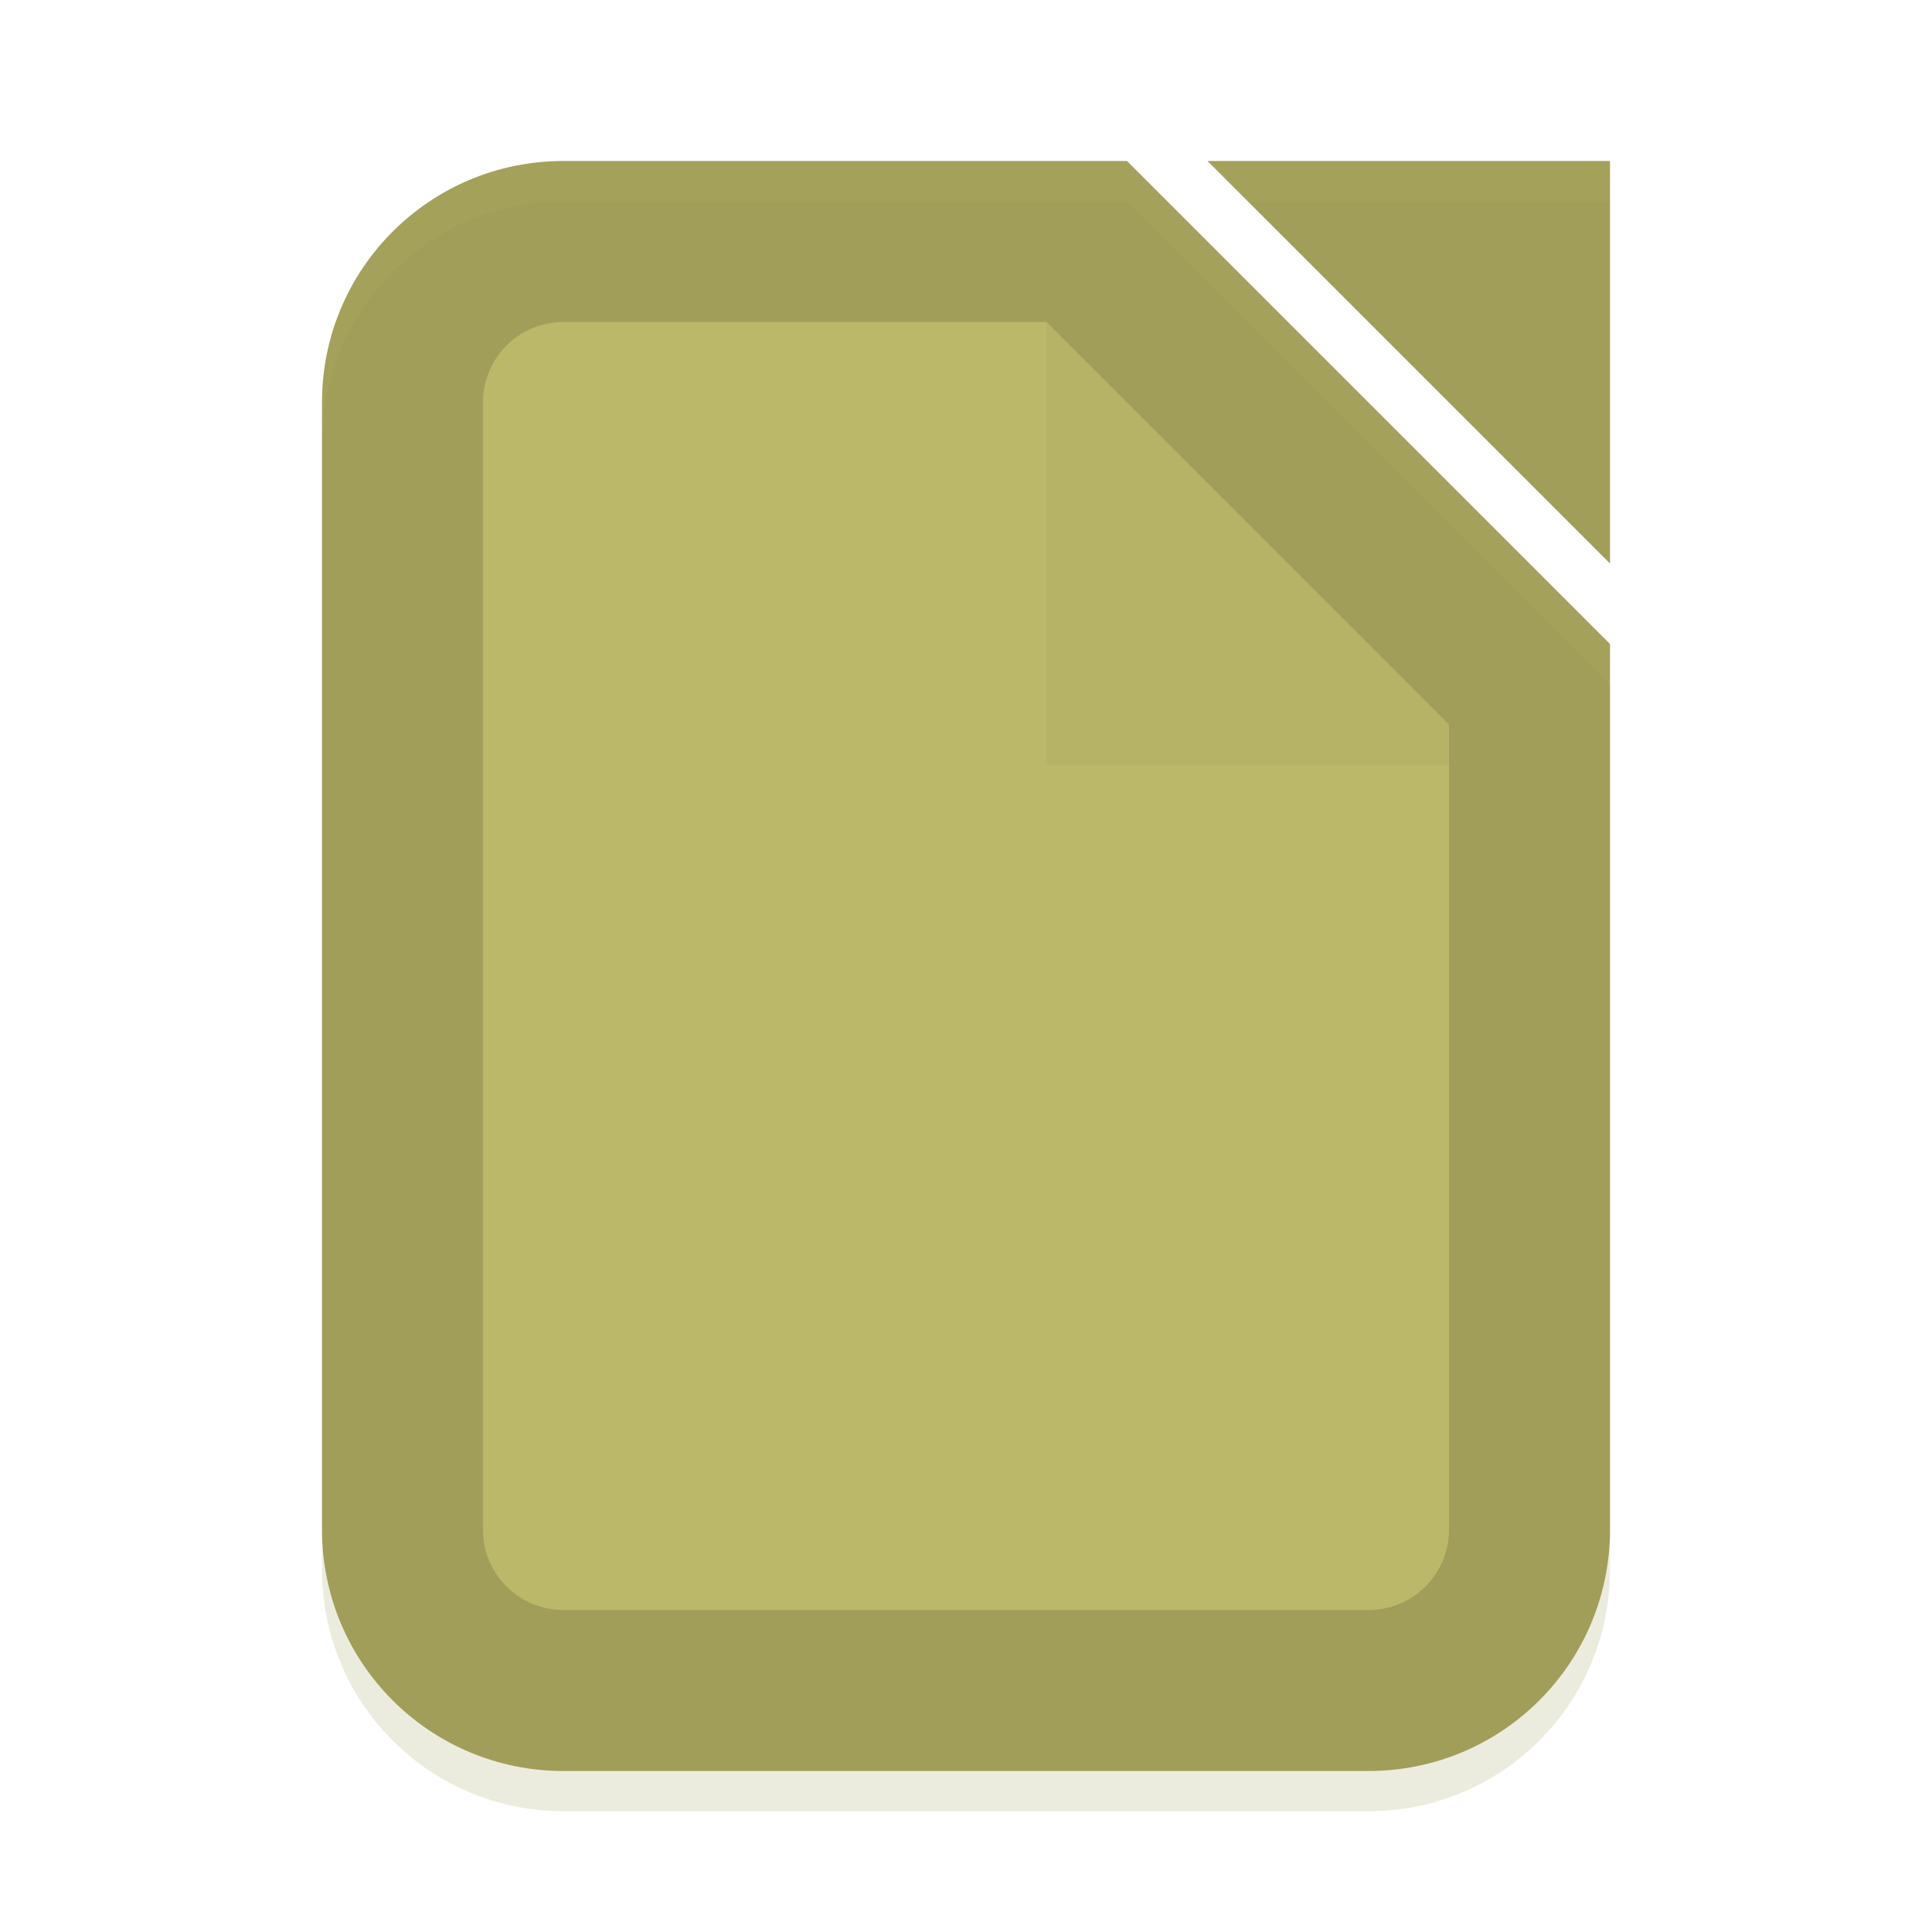
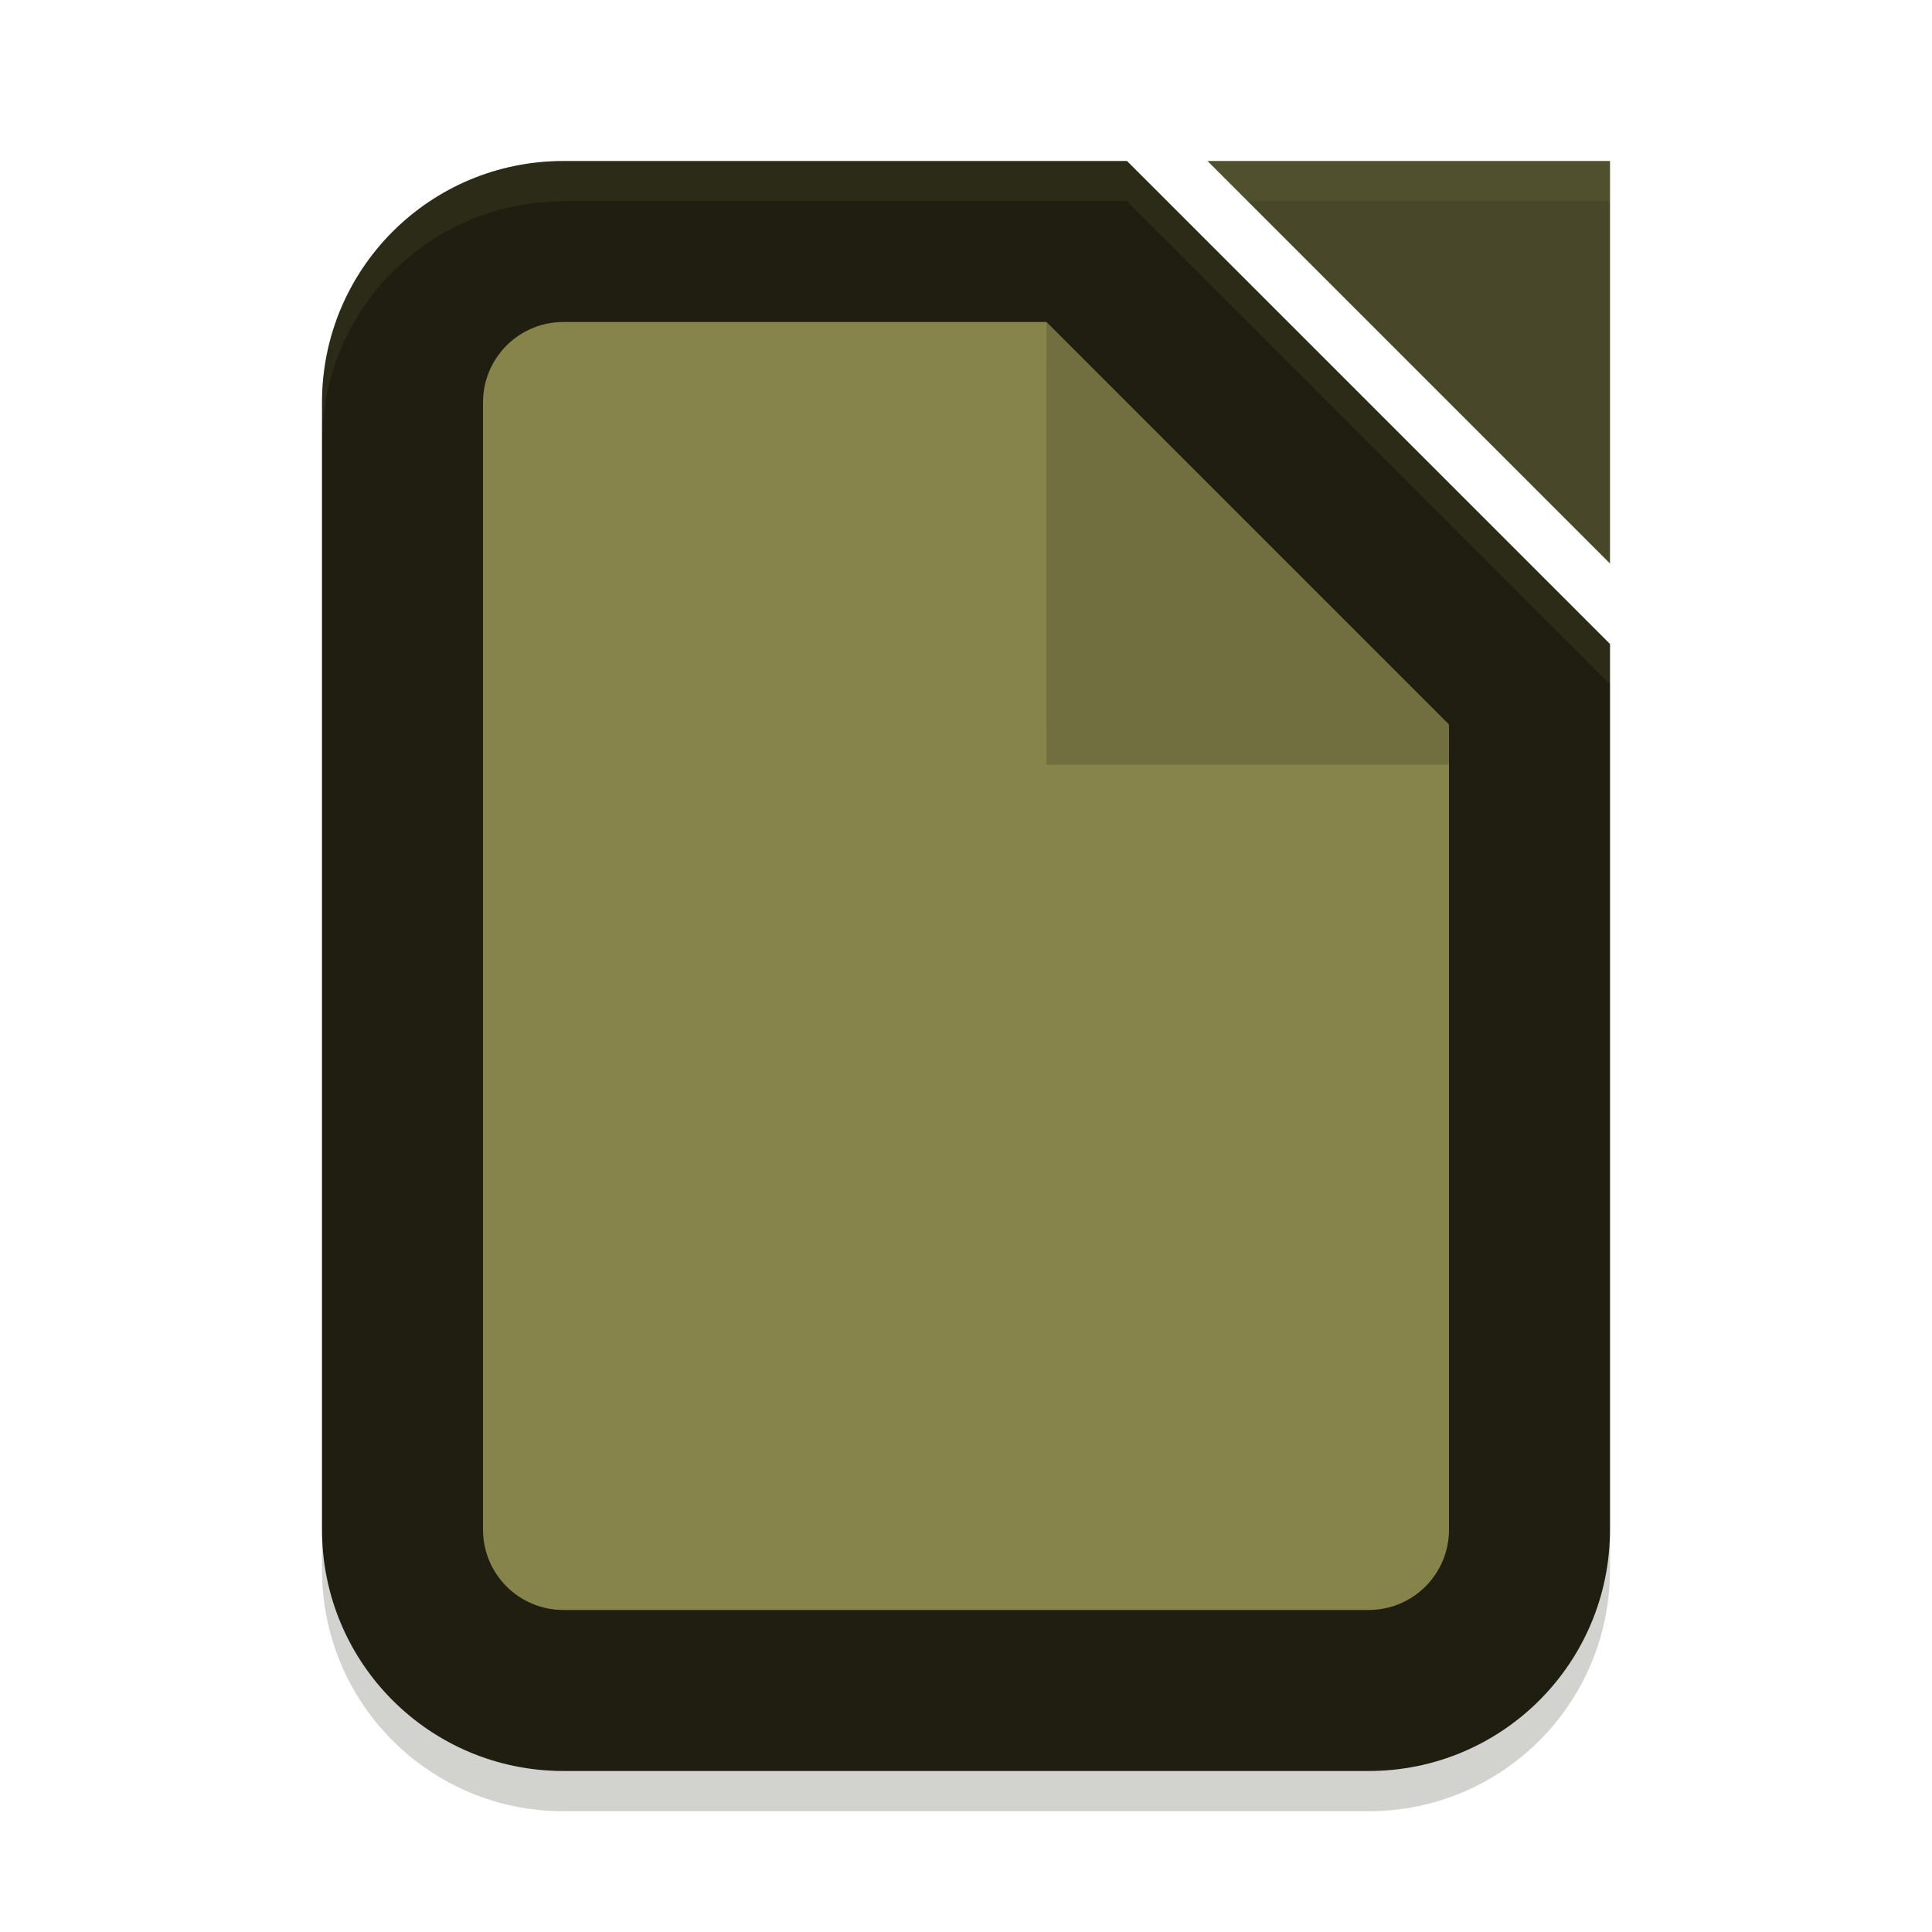
<svg xmlns="http://www.w3.org/2000/svg" width="48" height="48" version="1.1">
-   <path style="opacity:0.2" d="M 14,5 H 28 L 40,17 V 39 C 40,42.32 37.32,45 34,45 H 14 C 10.68,45 8,42.32 8,39 V 11 C 8,7.68 10.68,5 14,5 Z" fill="#a19e5a" />
-   <path style="fill:#a19e5a" d="m 14,4 h 14 l 12,12 v 22 c 0,3.32 -2.68,6 -6,6 H 14 C 10.68,44 8,41.32 8,38 V 10 C 8,6.68 10.68,4 14,4 Z" />
-   <path style="opacity:0.2" d="m 14,9 h 12 l 10,10 v 20 c 0,1.108 -0.892,2 -2,2 H 14 c -1.108,0 -2,-0.892 -2,-2 V 11 c 0,-1.108 0.892,-2 2,-2 z" fill="#a19e5a" />
-   <path style="fill:#bcb86a" d="M 14,8 H 26 L 29,15 36,18 V 38 C 36,39.108 35.108,40 34,40 H 14 C 12.892,40 12,39.108 12,38 V 10 C 12,8.892 12.892,8 14,8 Z" />
-   <path style="opacity:0.2" d="M 26,9 36,18 v 1 H 26 Z" fill="#a19e5a" />
-   <path style="fill:#a19e5a" d="M 30,4 H 40 V 14 Z" />
-   <path style="fill:#b6b266" d="M 26,8 36,18 H 26 Z" />
-   <path style="opacity:0.1;fill:#beba6b" d="M 30,4 31,5 H 40 V 4 Z" />
-   <path style="fill:#beba6b;opacity:0.1" d="M 14 4 C 10.68 4 8 6.68 8 10 L 8 11 C 8 7.68 10.68 5 14 5 L 28 5 L 40 17 L 40 16 L 28 4 L 14 4 z" />
+   <path style="opacity:0.2" d="M 14,5 H 28 L 40,17 V 39 C 40,42.32 37.32,45 34,45 H 14 C 10.68,45 8,42.32 8,39 V 11 C 8,7.68 10.68,5 14,5 Z" fill="#1f1e11" />
+   <path style="fill:#1f1e11" d="m 14,4 h 14 l 12,12 v 22 c 0,3.32 -2.68,6 -6,6 H 14 C 10.68,44 8,41.32 8,38 V 10 C 8,6.68 10.68,4 14,4 Z" />
+   <path style="opacity:0.2" d="m 14,9 h 12 l 10,10 v 20 c 0,1.108 -0.892,2 -2,2 H 14 c -1.108,0 -2,-0.892 -2,-2 V 11 c 0,-1.108 0.892,-2 2,-2 z" fill="#1f1e11" />
+   <path style="fill:#86834b" d="M 14,8 H 26 L 29,15 36,18 V 38 C 36,39.108 35.108,40 34,40 H 14 C 12.892,40 12,39.108 12,38 V 10 C 12,8.892 12.892,8 14,8 Z" />
+   <path style="opacity:0.2" d="M 26,9 36,18 v 1 H 26 Z" fill="#1f1e11" />
+   <path style="fill:#484729" d="M 30,4 H 40 V 14 Z" />
+   <path style="fill:#716f40" d="M 26,8 36,18 H 26 Z" />
+   <path style="opacity:0.1;fill:#a5a25d" d="M 30,4 31,5 H 40 V 4 Z" />
+   <path style="fill:#a5a25d;opacity:0.1" d="M 14 4 C 10.68 4 8 6.68 8 10 L 8 11 C 8 7.68 10.68 5 14 5 L 28 5 L 40 17 L 40 16 L 28 4 L 14 4 z" />
</svg>
